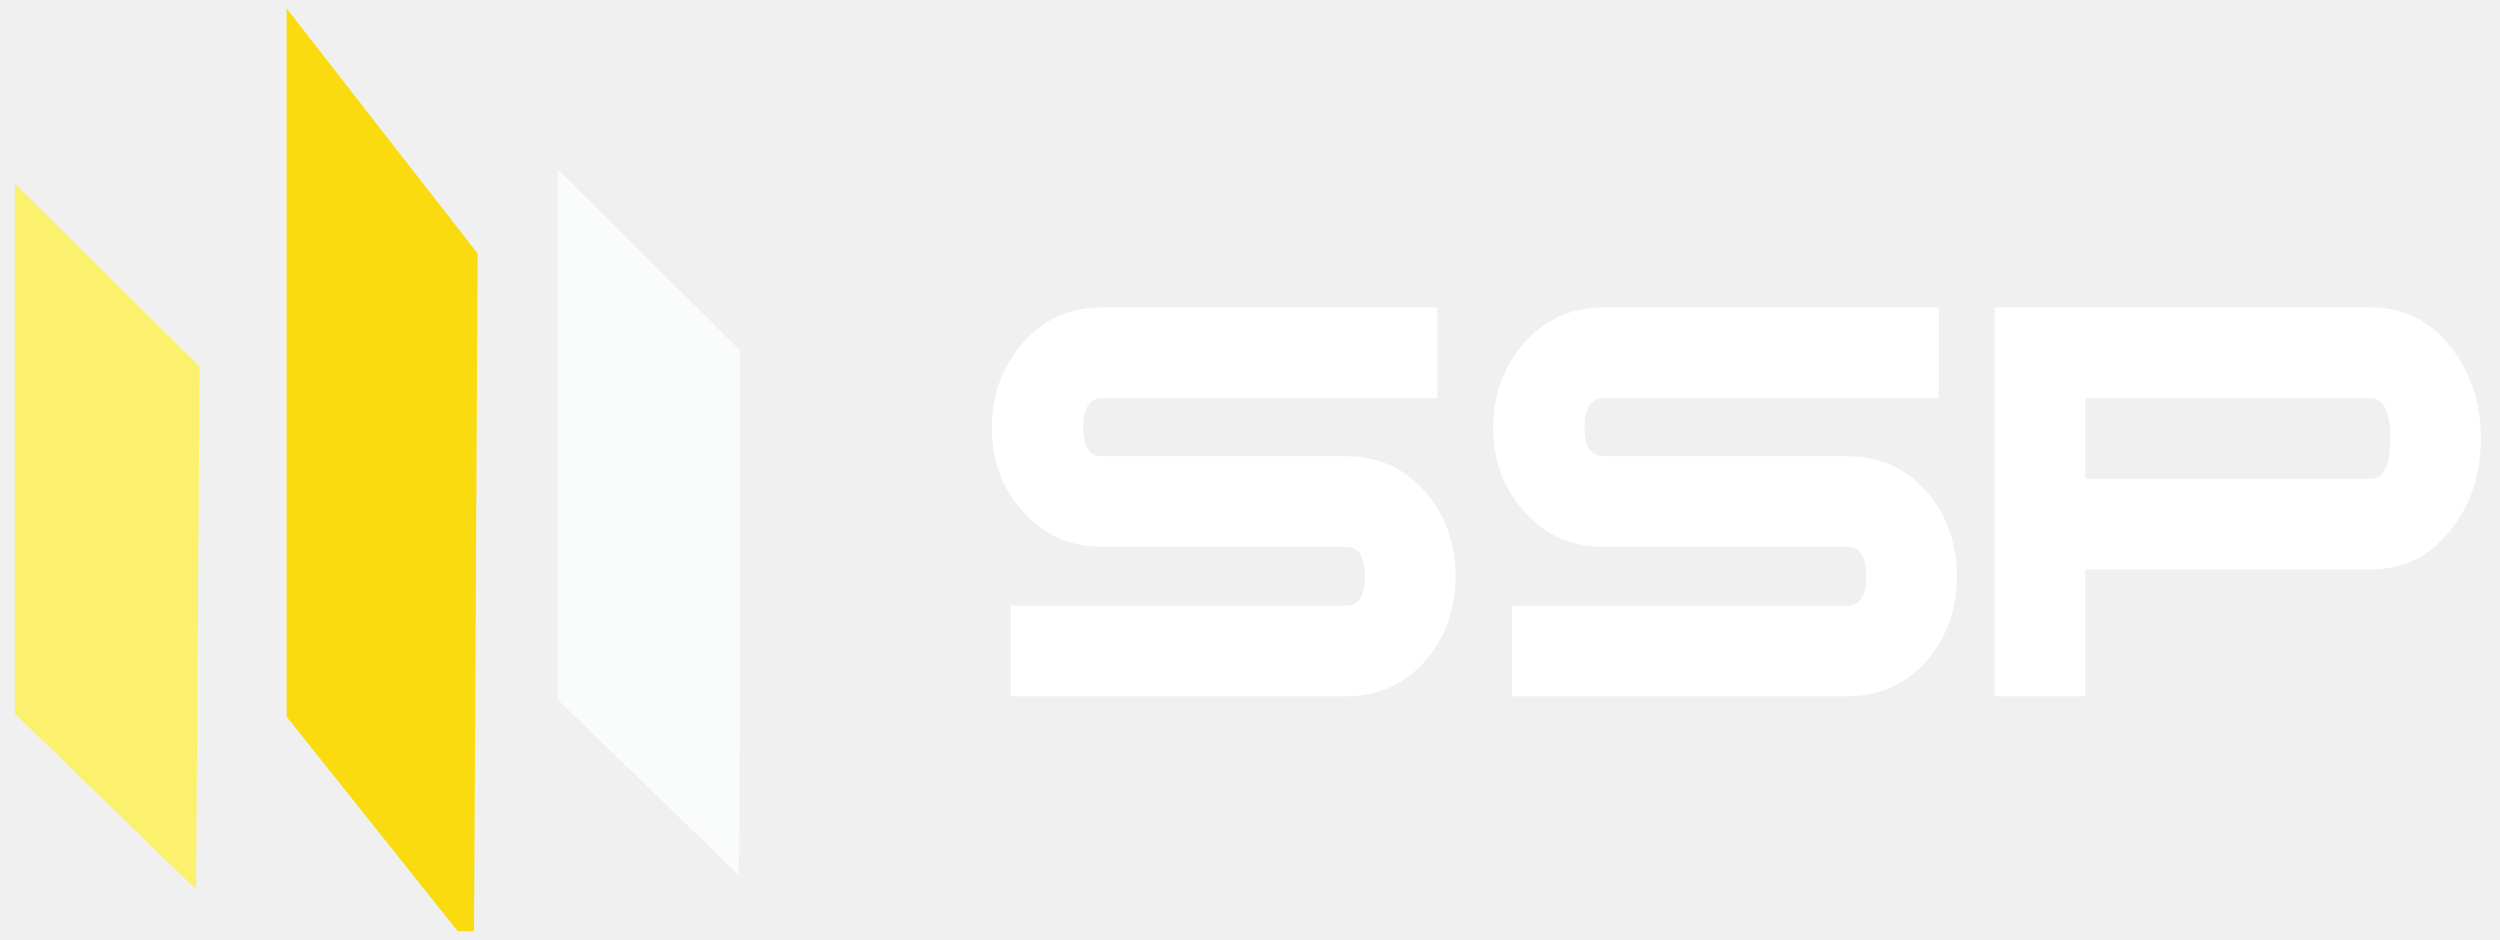
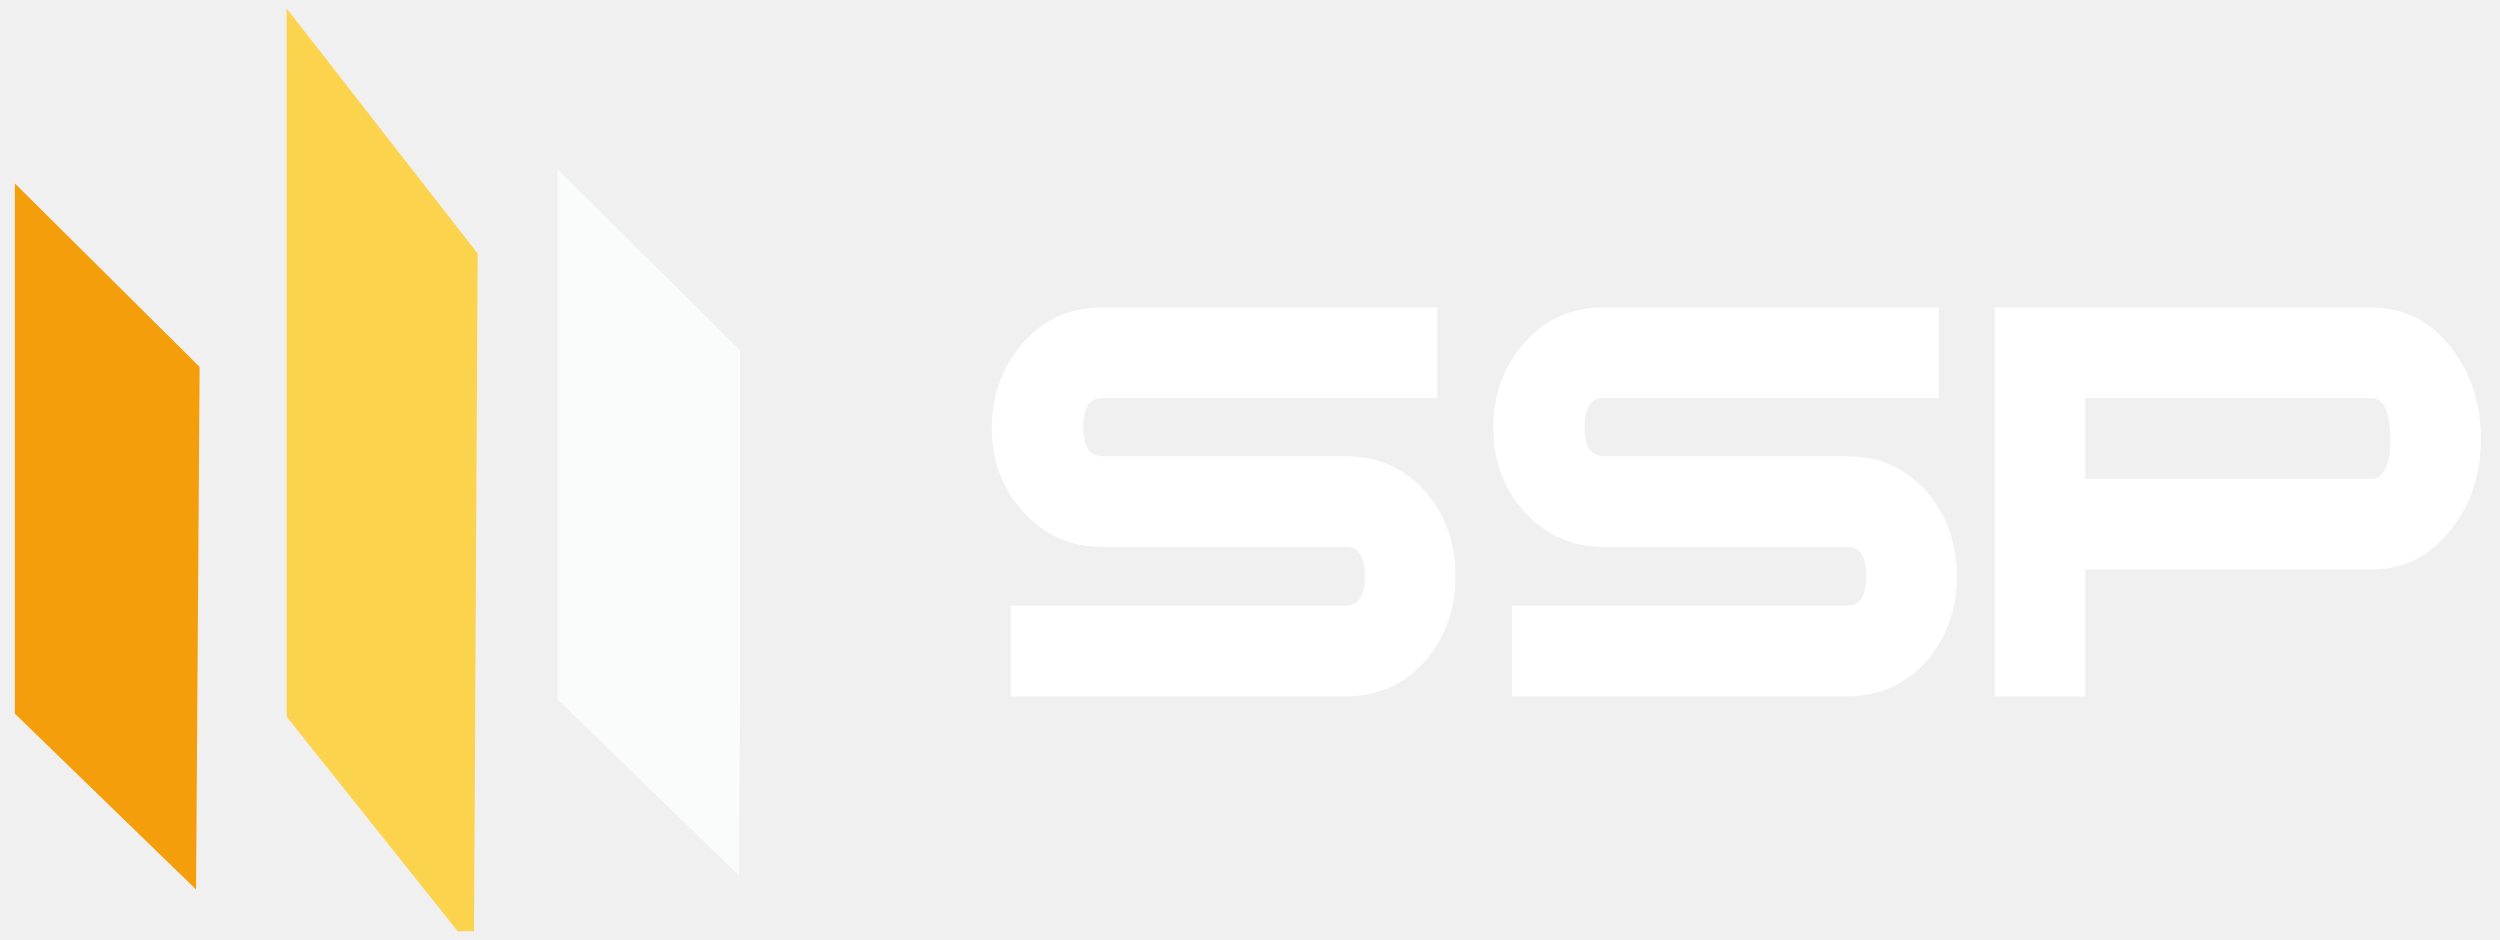
<svg xmlns="http://www.w3.org/2000/svg" width="149" height="56" viewBox="0 0 149 56" fill="none">
  <g clip-path="url(#clip0_775_7125)">
    <g clip-path="url(#clip1_775_7125)">
      <path fill-rule="evenodd" clip-rule="evenodd" d="M33.237 25.892V41.692L38.638 46.932L44.038 52.173L44.144 36.6L44.25 21.027L38.744 15.559L33.237 10.092V25.892Z" fill="#FAFBFB" />
-       <path fill-rule="evenodd" clip-rule="evenodd" d="M17.082 21.606V42.712L22.664 49.713L28.246 56.714L28.357 35.913L28.468 15.111L22.775 7.808L17.082 0.5V21.606Z" fill="#F9DB10" />
-       <path fill-rule="evenodd" clip-rule="evenodd" d="M0.885 26.734V42.534L6.285 47.774L11.685 53.014L11.791 37.441L11.897 21.869L6.391 16.401L0.885 10.934V26.734Z" fill="#FCF16C" />
+       <path fill-rule="evenodd" clip-rule="evenodd" d="M17.082 21.606V42.712L22.664 49.713L28.246 56.714L28.357 35.913L28.468 15.111L22.775 7.808L17.082 0.5V21.606Z" fill="#fcd34d" />
+       <path fill-rule="evenodd" clip-rule="evenodd" d="M0.885 26.734V42.534L6.285 47.774L11.685 53.014L11.791 37.441L11.897 21.869L6.391 16.401L0.885 10.934V26.734Z" fill="#f59e0b" />
    </g>
  </g>
  <path d="M86.746 34.345C86.746 36.295 86.16 37.96 84.99 39.34C83.731 40.78 82.141 41.5 80.221 41.5H60.24V36.1H80.221C80.971 36.1 81.346 35.515 81.346 34.345C81.346 33.175 80.971 32.59 80.221 32.59H65.686C63.766 32.59 62.175 31.87 60.916 30.43C59.715 29.08 59.115 27.43 59.115 25.48C59.115 23.53 59.73 21.85 60.961 20.44C62.191 19.03 63.766 18.325 65.686 18.325H85.665V23.725H65.686C64.936 23.725 64.561 24.31 64.561 25.48C64.561 26.62 64.936 27.19 65.686 27.19H80.221C82.141 27.19 83.731 27.91 84.99 29.35C86.16 30.73 86.746 32.395 86.746 34.345ZM116.628 34.345C116.628 36.295 116.043 37.96 114.873 39.34C113.613 40.78 112.023 41.5 110.103 41.5H90.123V36.1H110.103C110.853 36.1 111.228 35.515 111.228 34.345C111.228 33.175 110.853 32.59 110.103 32.59H95.568C93.648 32.59 92.058 31.87 90.798 30.43C89.598 29.08 88.998 27.43 88.998 25.48C88.998 23.53 89.613 21.85 90.843 20.44C92.073 19.03 93.648 18.325 95.568 18.325H115.548V23.725H95.568C94.818 23.725 94.443 24.31 94.443 25.48C94.443 26.62 94.818 27.19 95.568 27.19H110.103C112.023 27.19 113.613 27.91 114.873 29.35C116.043 30.73 116.628 32.395 116.628 34.345ZM147.861 26.155C147.861 28.225 147.291 29.995 146.151 31.465C144.921 33.115 143.301 33.94 141.291 33.94H124.281V41.5H118.881V18.325H141.291C143.301 18.325 144.921 19.15 146.151 20.8C147.291 22.3 147.861 24.085 147.861 26.155ZM142.461 26.155C142.461 24.535 142.071 23.725 141.291 23.725H124.281V28.54H141.291C142.071 28.54 142.461 27.745 142.461 26.155Z" fill="white" />
  <defs>
    <clipPath id="clip0_775_7125">
      <rect width="43.365" height="55" fill="white" transform="translate(0.75 0.5)" />
    </clipPath>
    <clipPath id="clip1_775_7125">
      <rect width="43.365" height="56.212" fill="white" transform="translate(0.884766 0.5)" />
    </clipPath>
  </defs>
</svg>
